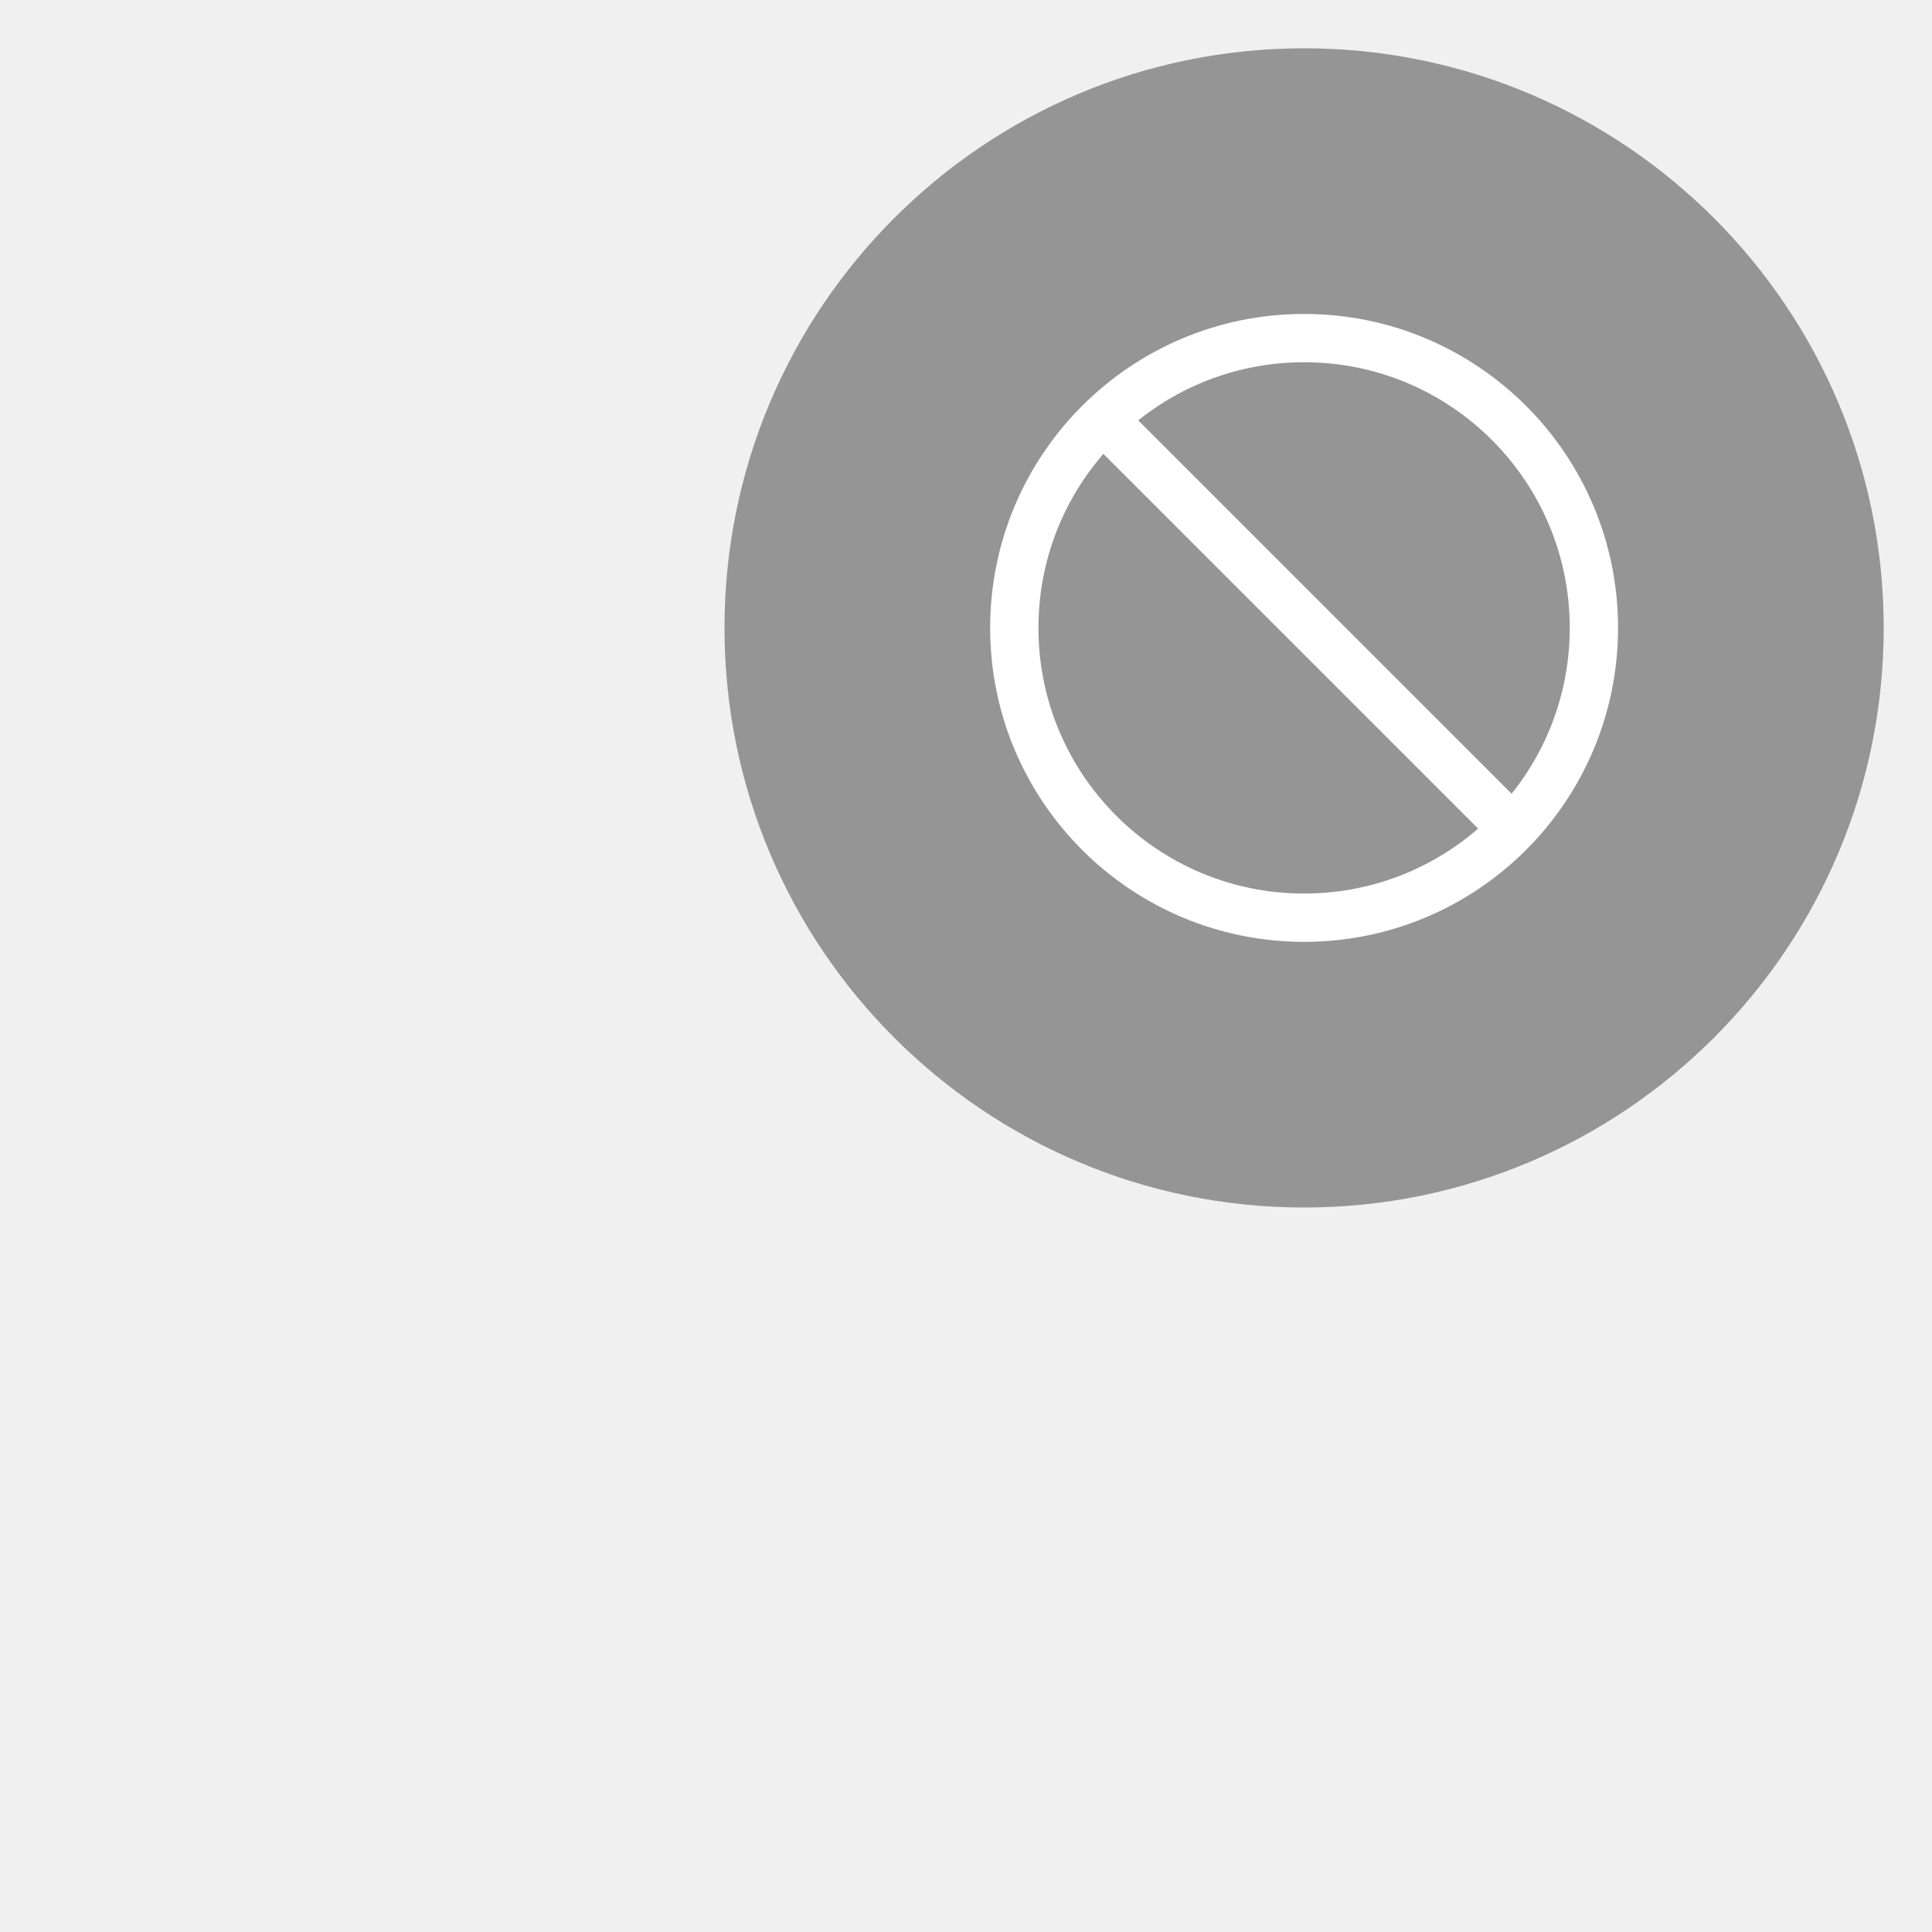
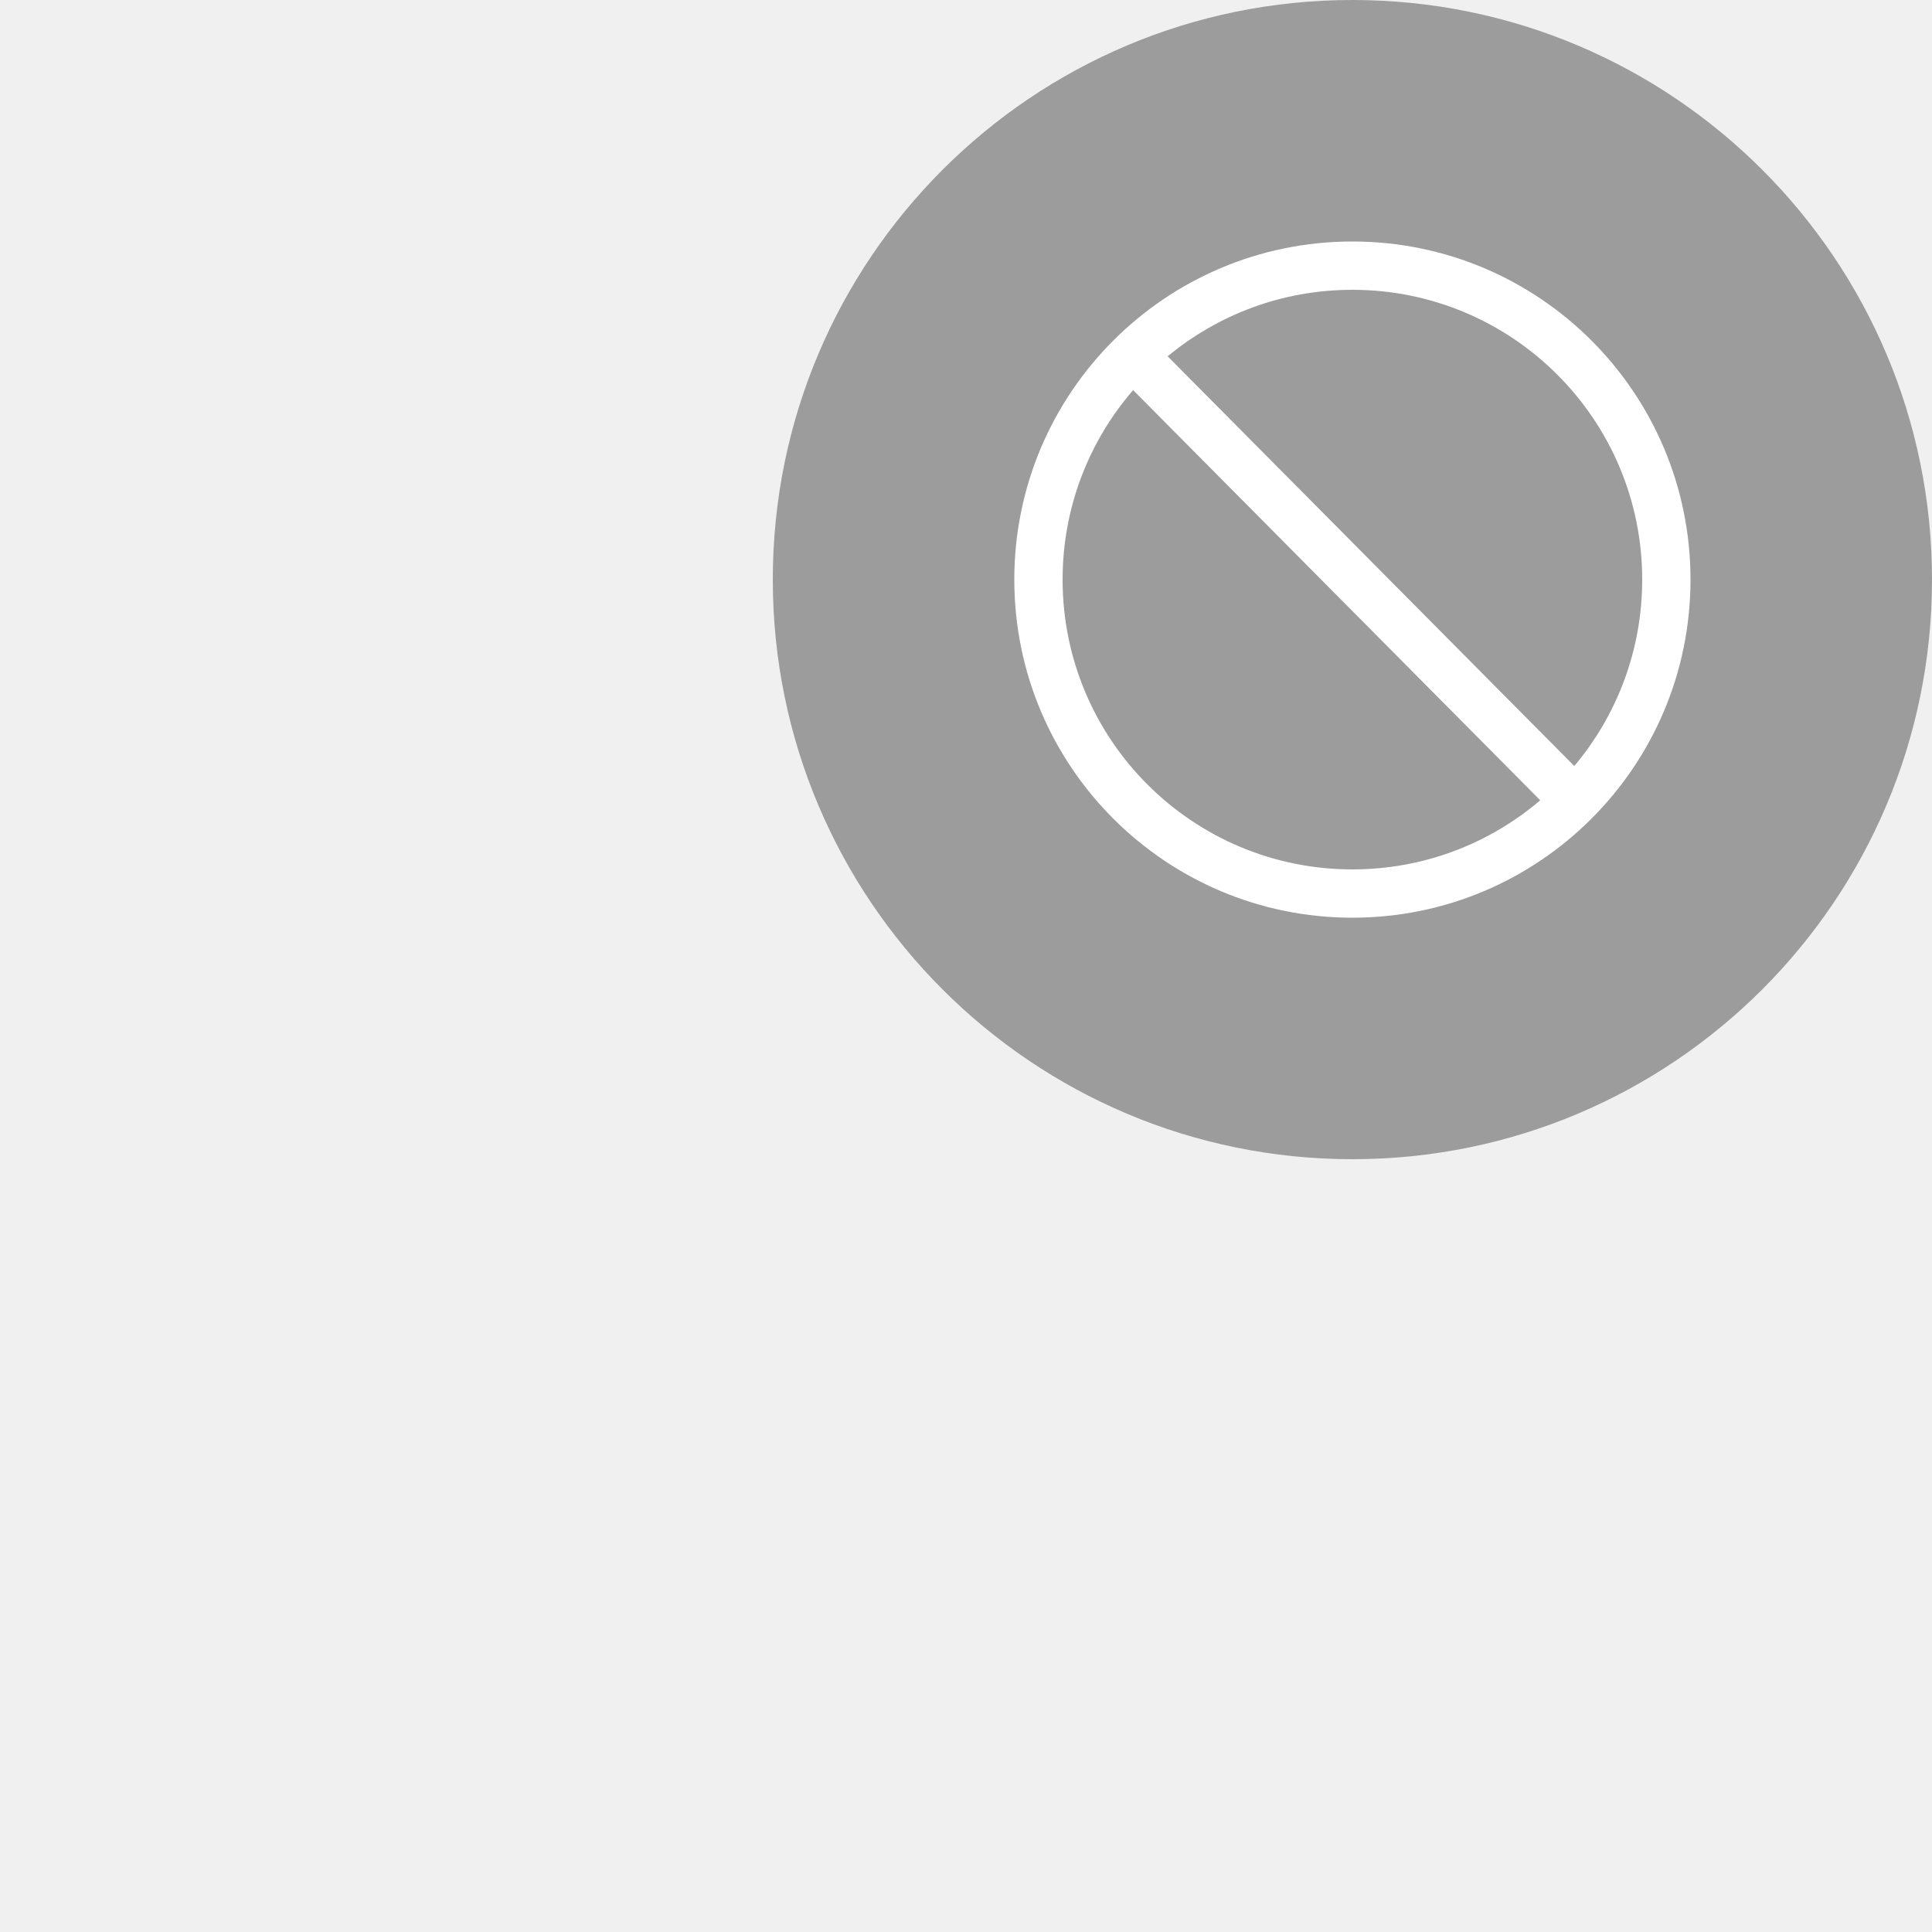
<svg xmlns="http://www.w3.org/2000/svg" width="40px" height="40px" viewBox="0 0 40 40" version="1.1">
-   <g id="页面-1" stroke="none" stroke-width="1" fill="none" fill-rule="evenodd">
-     <g id="HarmonyOS-cursor-symbol" transform="translate(-309, -71)">
-       <g id="Cursor/Forbid" transform="translate(301, 70)">
-         <g id="编组" transform="translate(16, 1.344847)">
-           <g id="角标" transform="translate(7, 0.655153)" fill="#000000" fill-opacity="0.38">
-             <rect id="矩形" x="0" y="0" width="24" height="24" rx="12" />
-           </g>
-           <circle id="椭圆形" stroke="#FFFFFF" stroke-width="1" cx="19" cy="12.655" r="6" />
-           <line x1="14.7" y1="8.2" x2="23.5" y2="17" id="路径-14" stroke="#FFFFFF" stroke-width="1" />
-         </g>
-       </g>
+   <g id="ic_forbid" stroke="none" stroke-width="1" fill="none" fill-rule="evenodd">
+     <rect id="矩形" fill="#9C9C9D" x="16" y="0" width="24" height="24" rx="12" />
+     <g id="角标" transform="translate(16, 0)">
+       <path d="M12,5 C15.866,5 19,8.134 19,12 C19,15.866 15.866,19 12,19 C8.134,19 5,15.866 5,12 C5,8.134 8.134,5 12,5 Z M6,12 C6,15.314 8.686,18 12,18 C13.484,18 14.842,17.462 15.889,16.569 L7.46,8.077 C6.55,9.129 6,10.5 6,12 Z M12,6 C10.546,6 9.214,6.517 8.175,7.377 L16.594,15.86 C17.471,14.817 18,13.47 18,12 C18,8.686 15.314,6 12,6 Z" id="形状结合" fill="#FFFFFF" fill-rule="nonzero" />
    </g>
  </g>
</svg>
